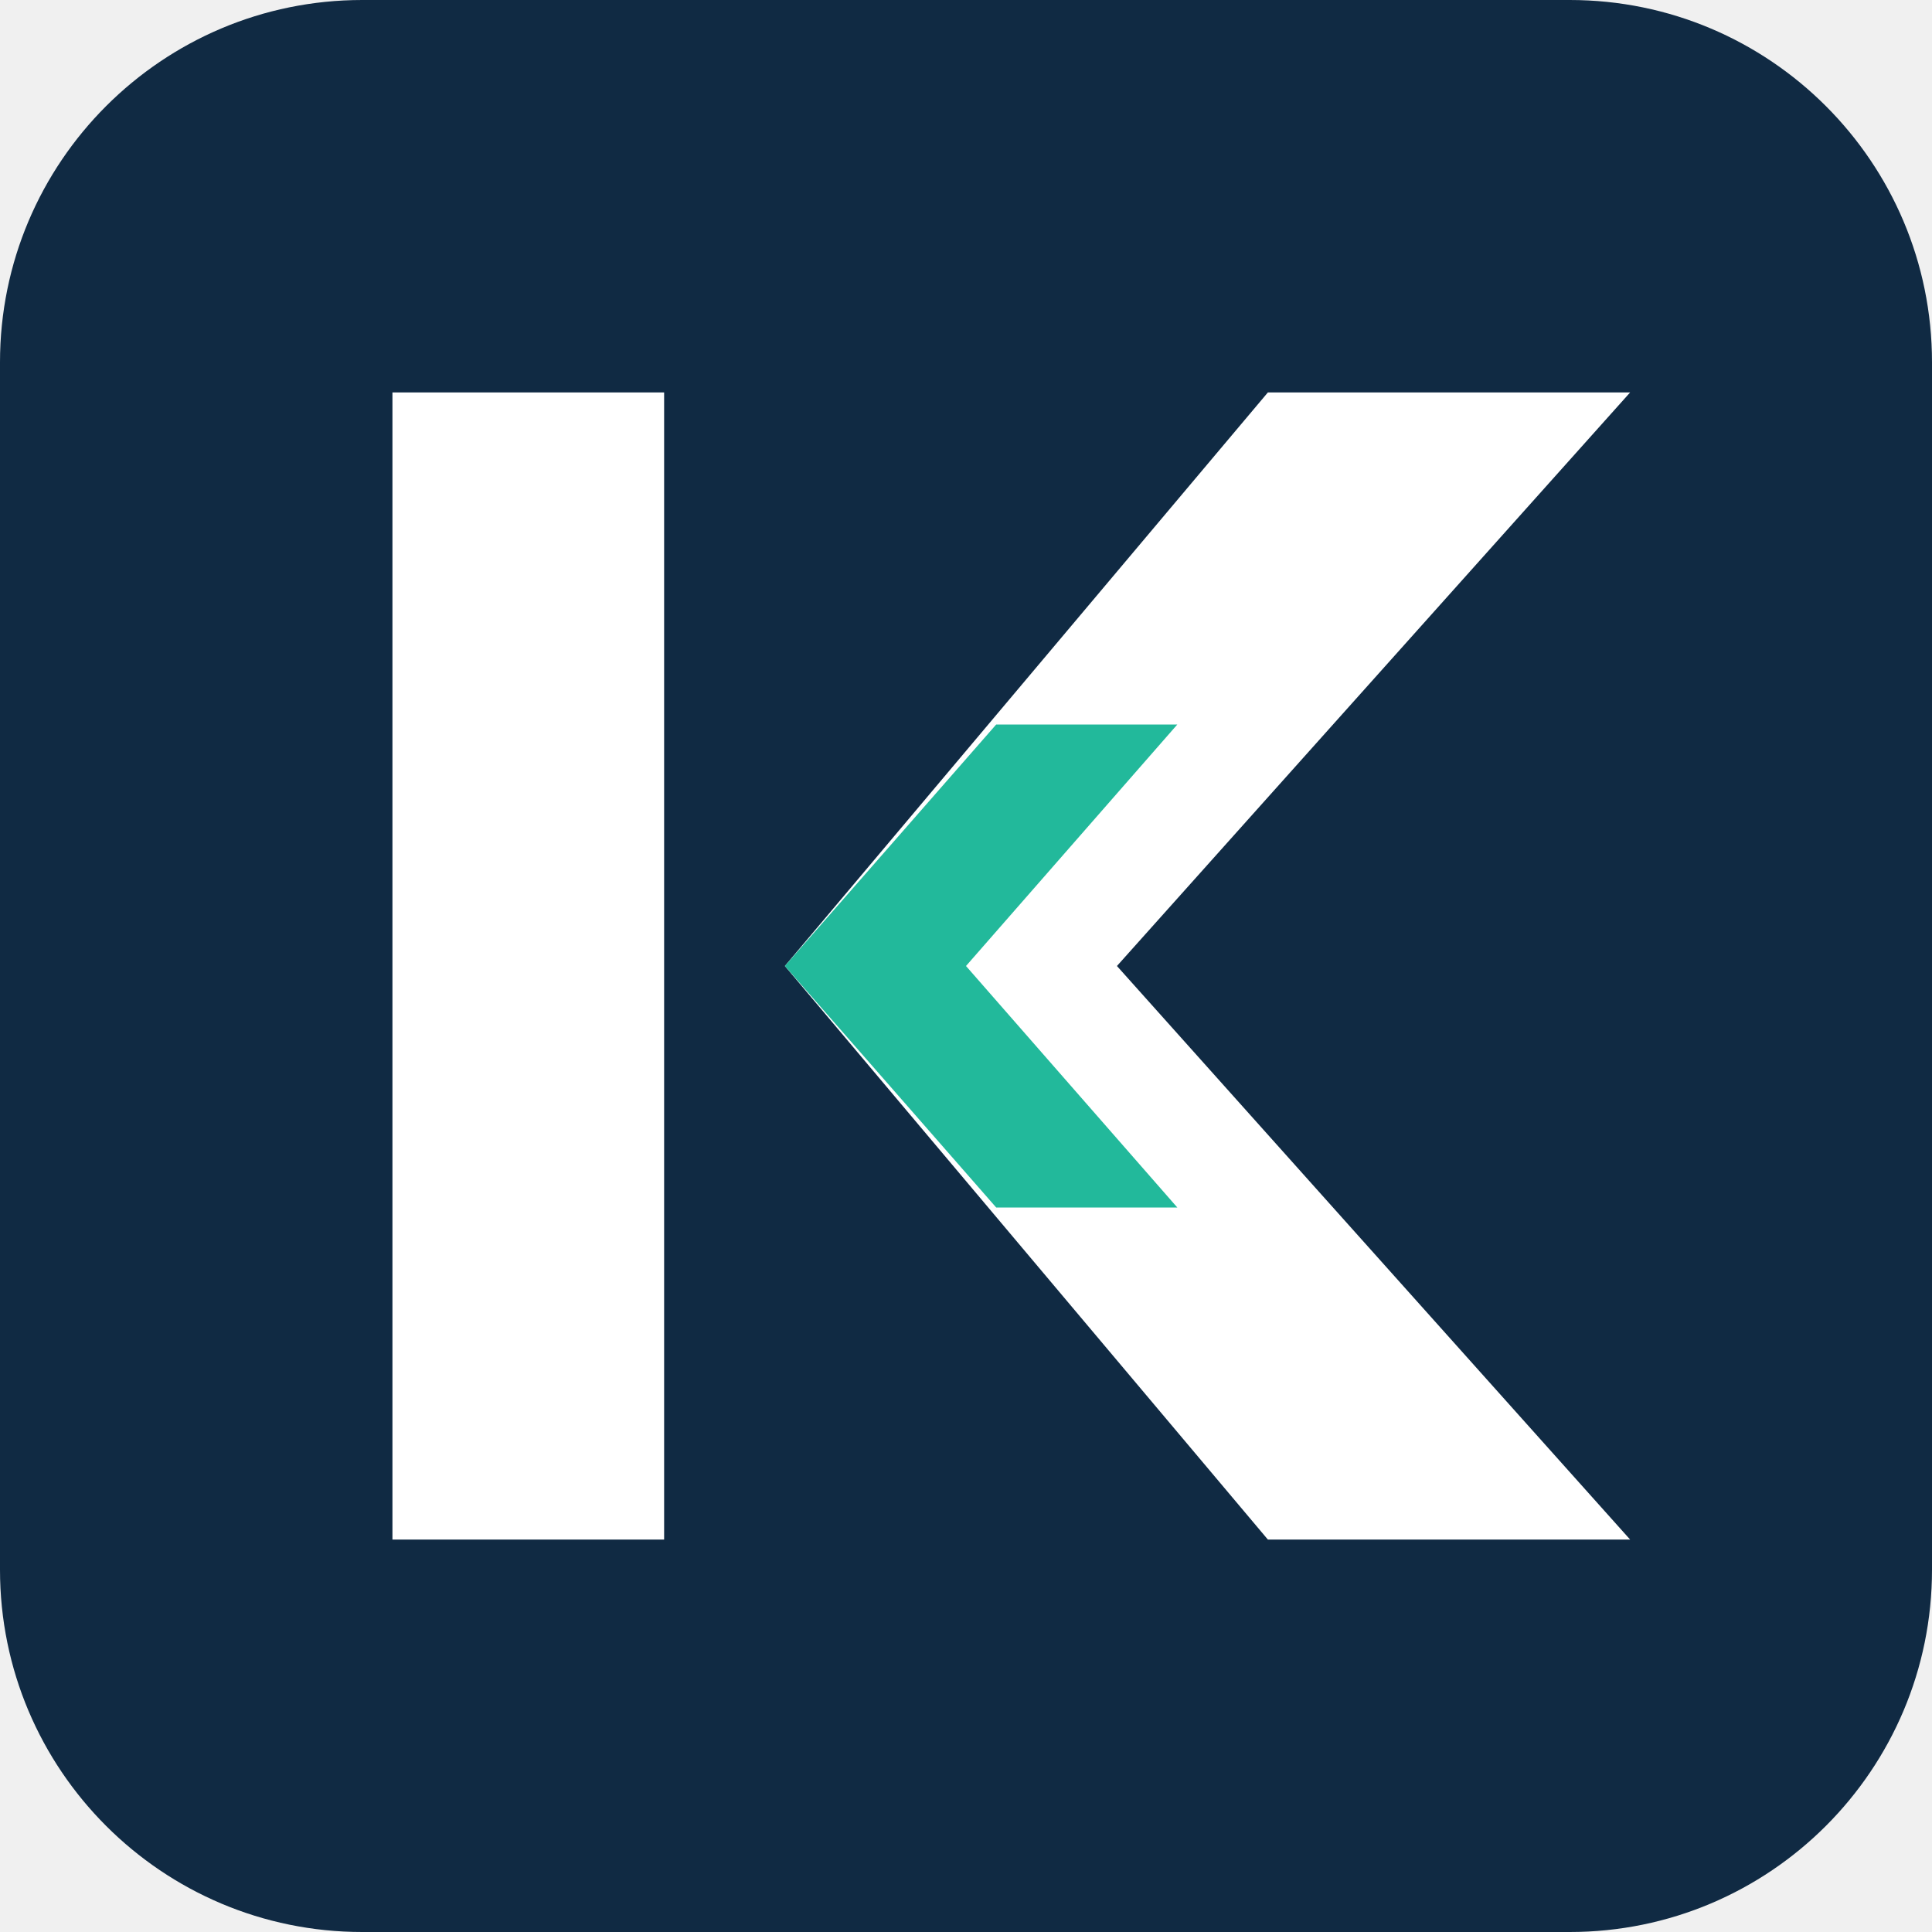
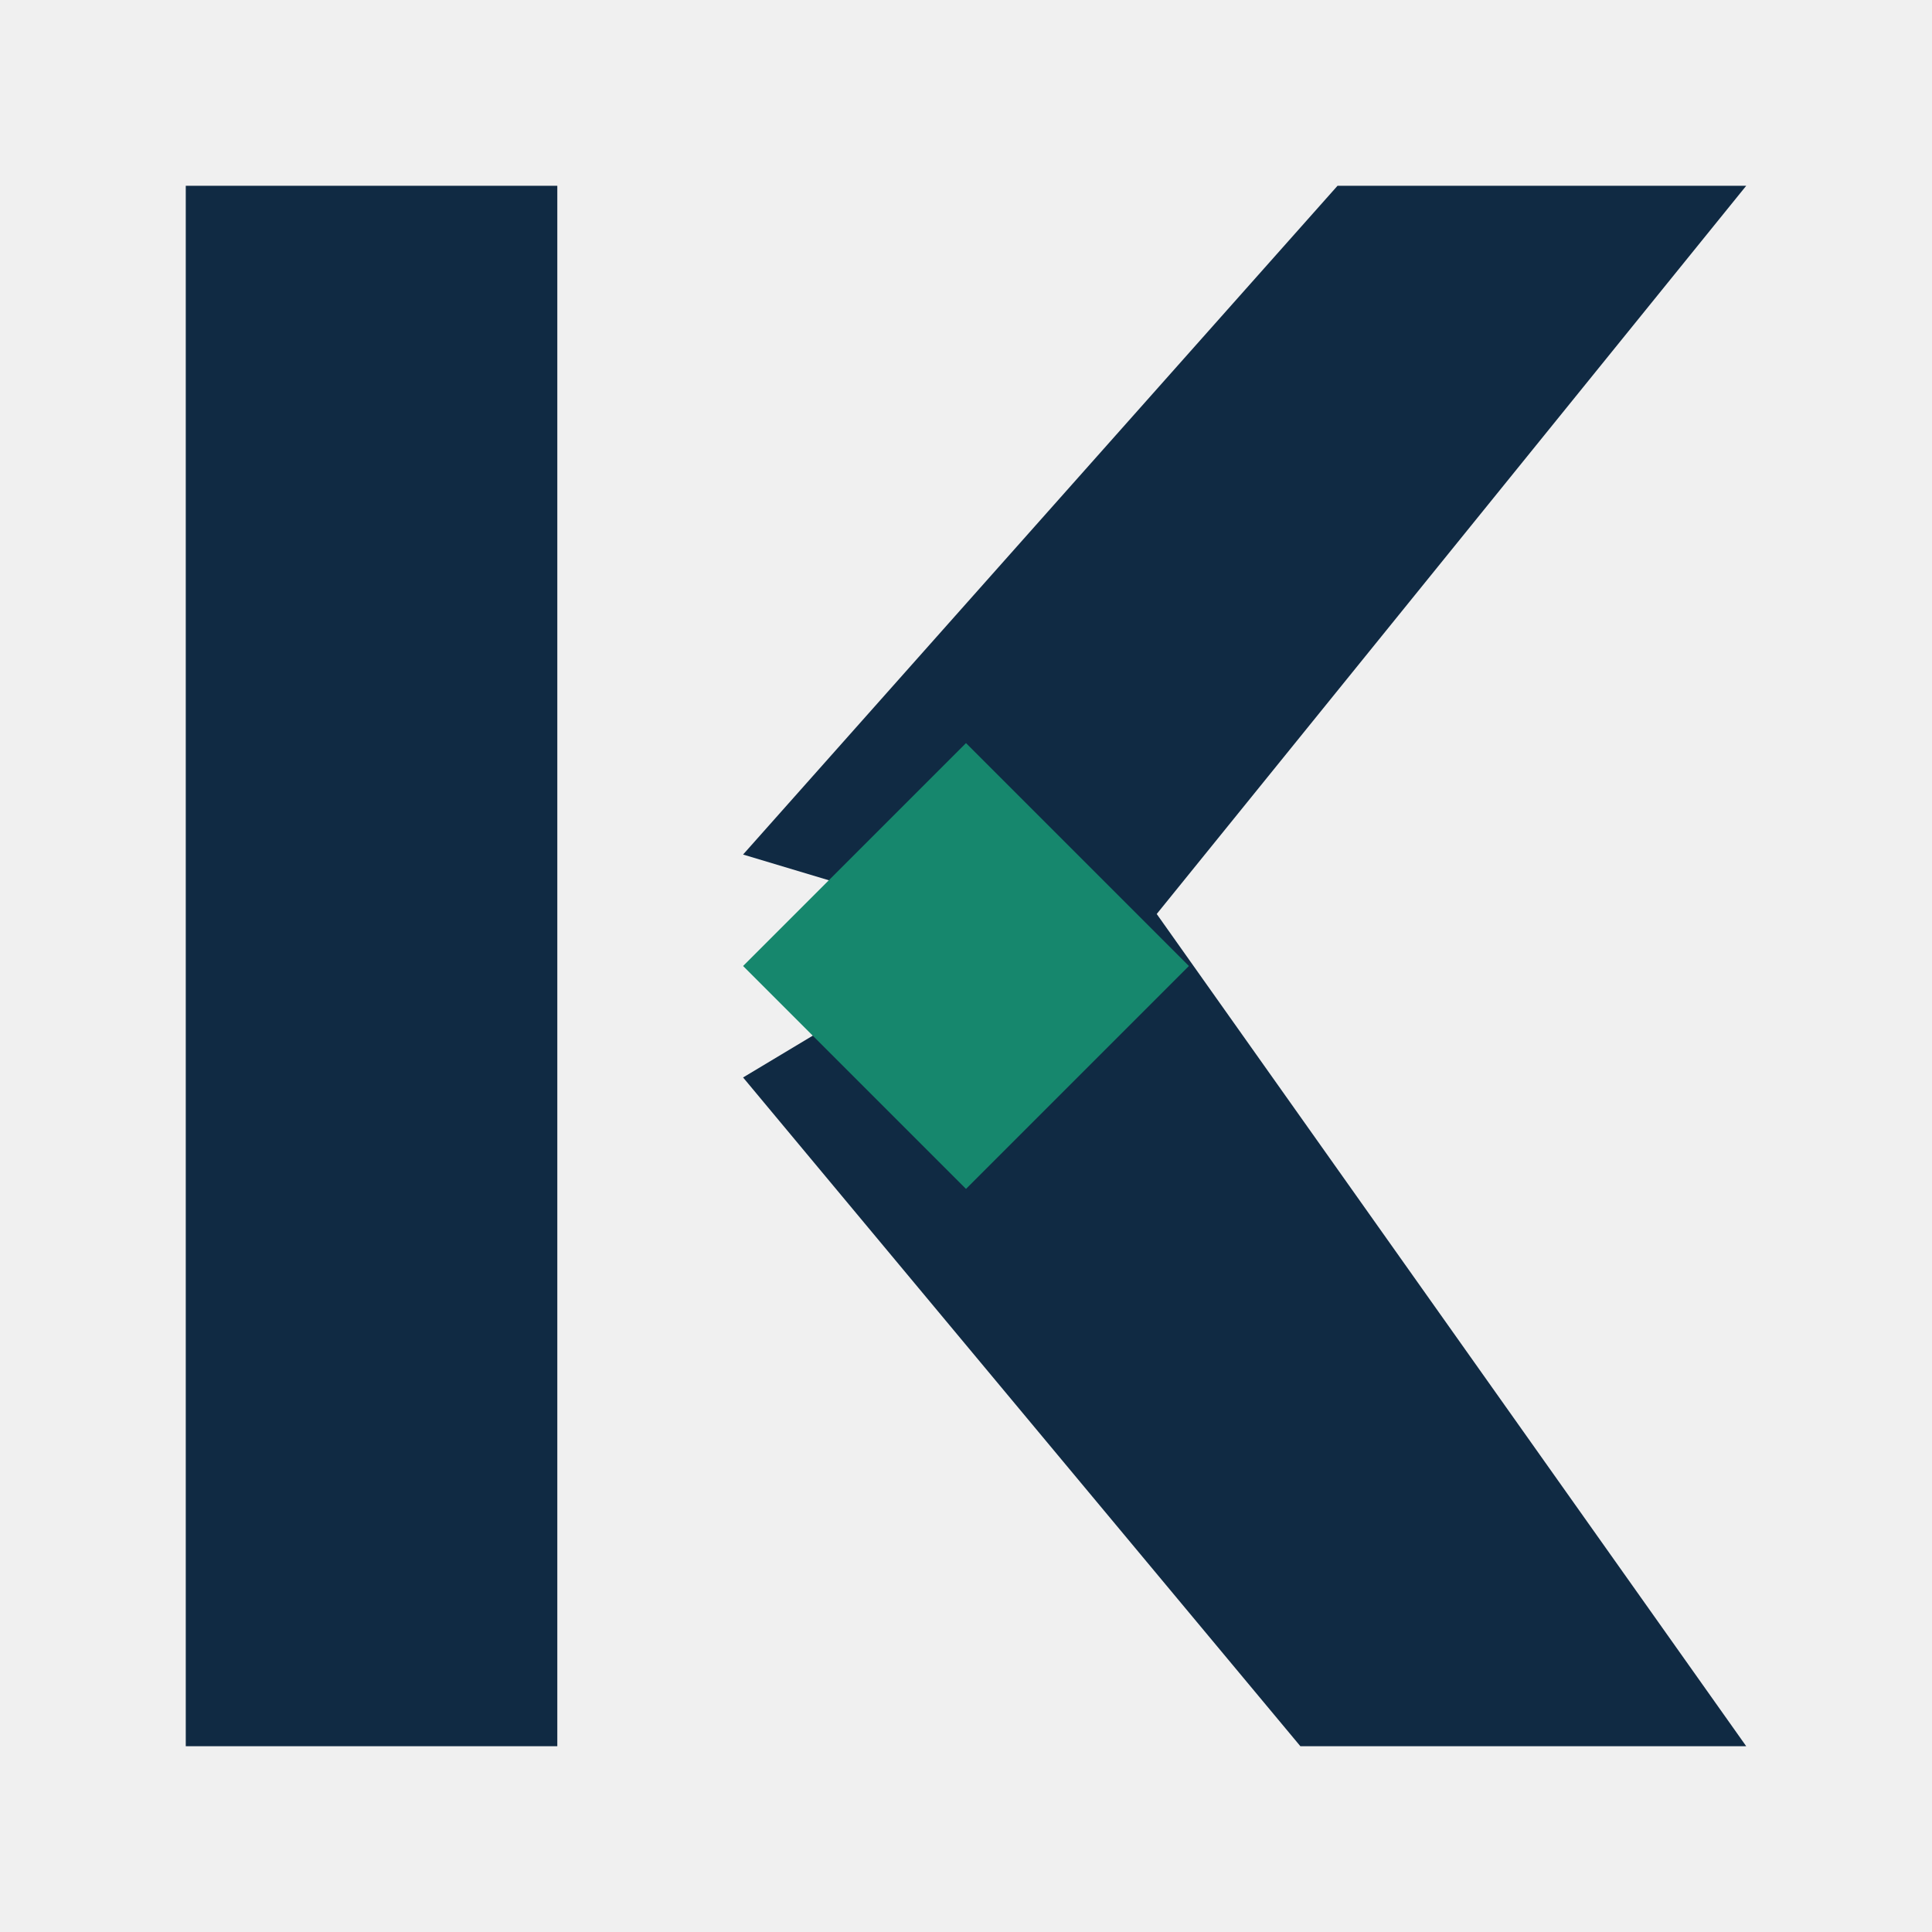
- <svg xmlns="http://www.w3.org/2000/svg" viewBox="0 0 64 64">
-   <rect width="64" height="64" rx="12" fill="#102a43" />
-   <path d="M13 13h9v38h-9zm13 19 16-19h12L37 32l17 19H42z" fill="#fff" />
-   <path d="m26 32 7-8h6l-7 8 7 8h-6z" fill="#22b99b" />
+ <svg xmlns="http://www.w3.org/2000/svg" viewBox="0 0 52 52" role="img" aria-labelledby="title">
+   <path d="M5 5h10v42H5zM20 23 36 5h11L30 26zM20 29l10-6 17 24H35z" fill="#102a43" />
+   <path d="m20 26 6-6 6 6-6 6z" fill="#16876d" />
</svg>
